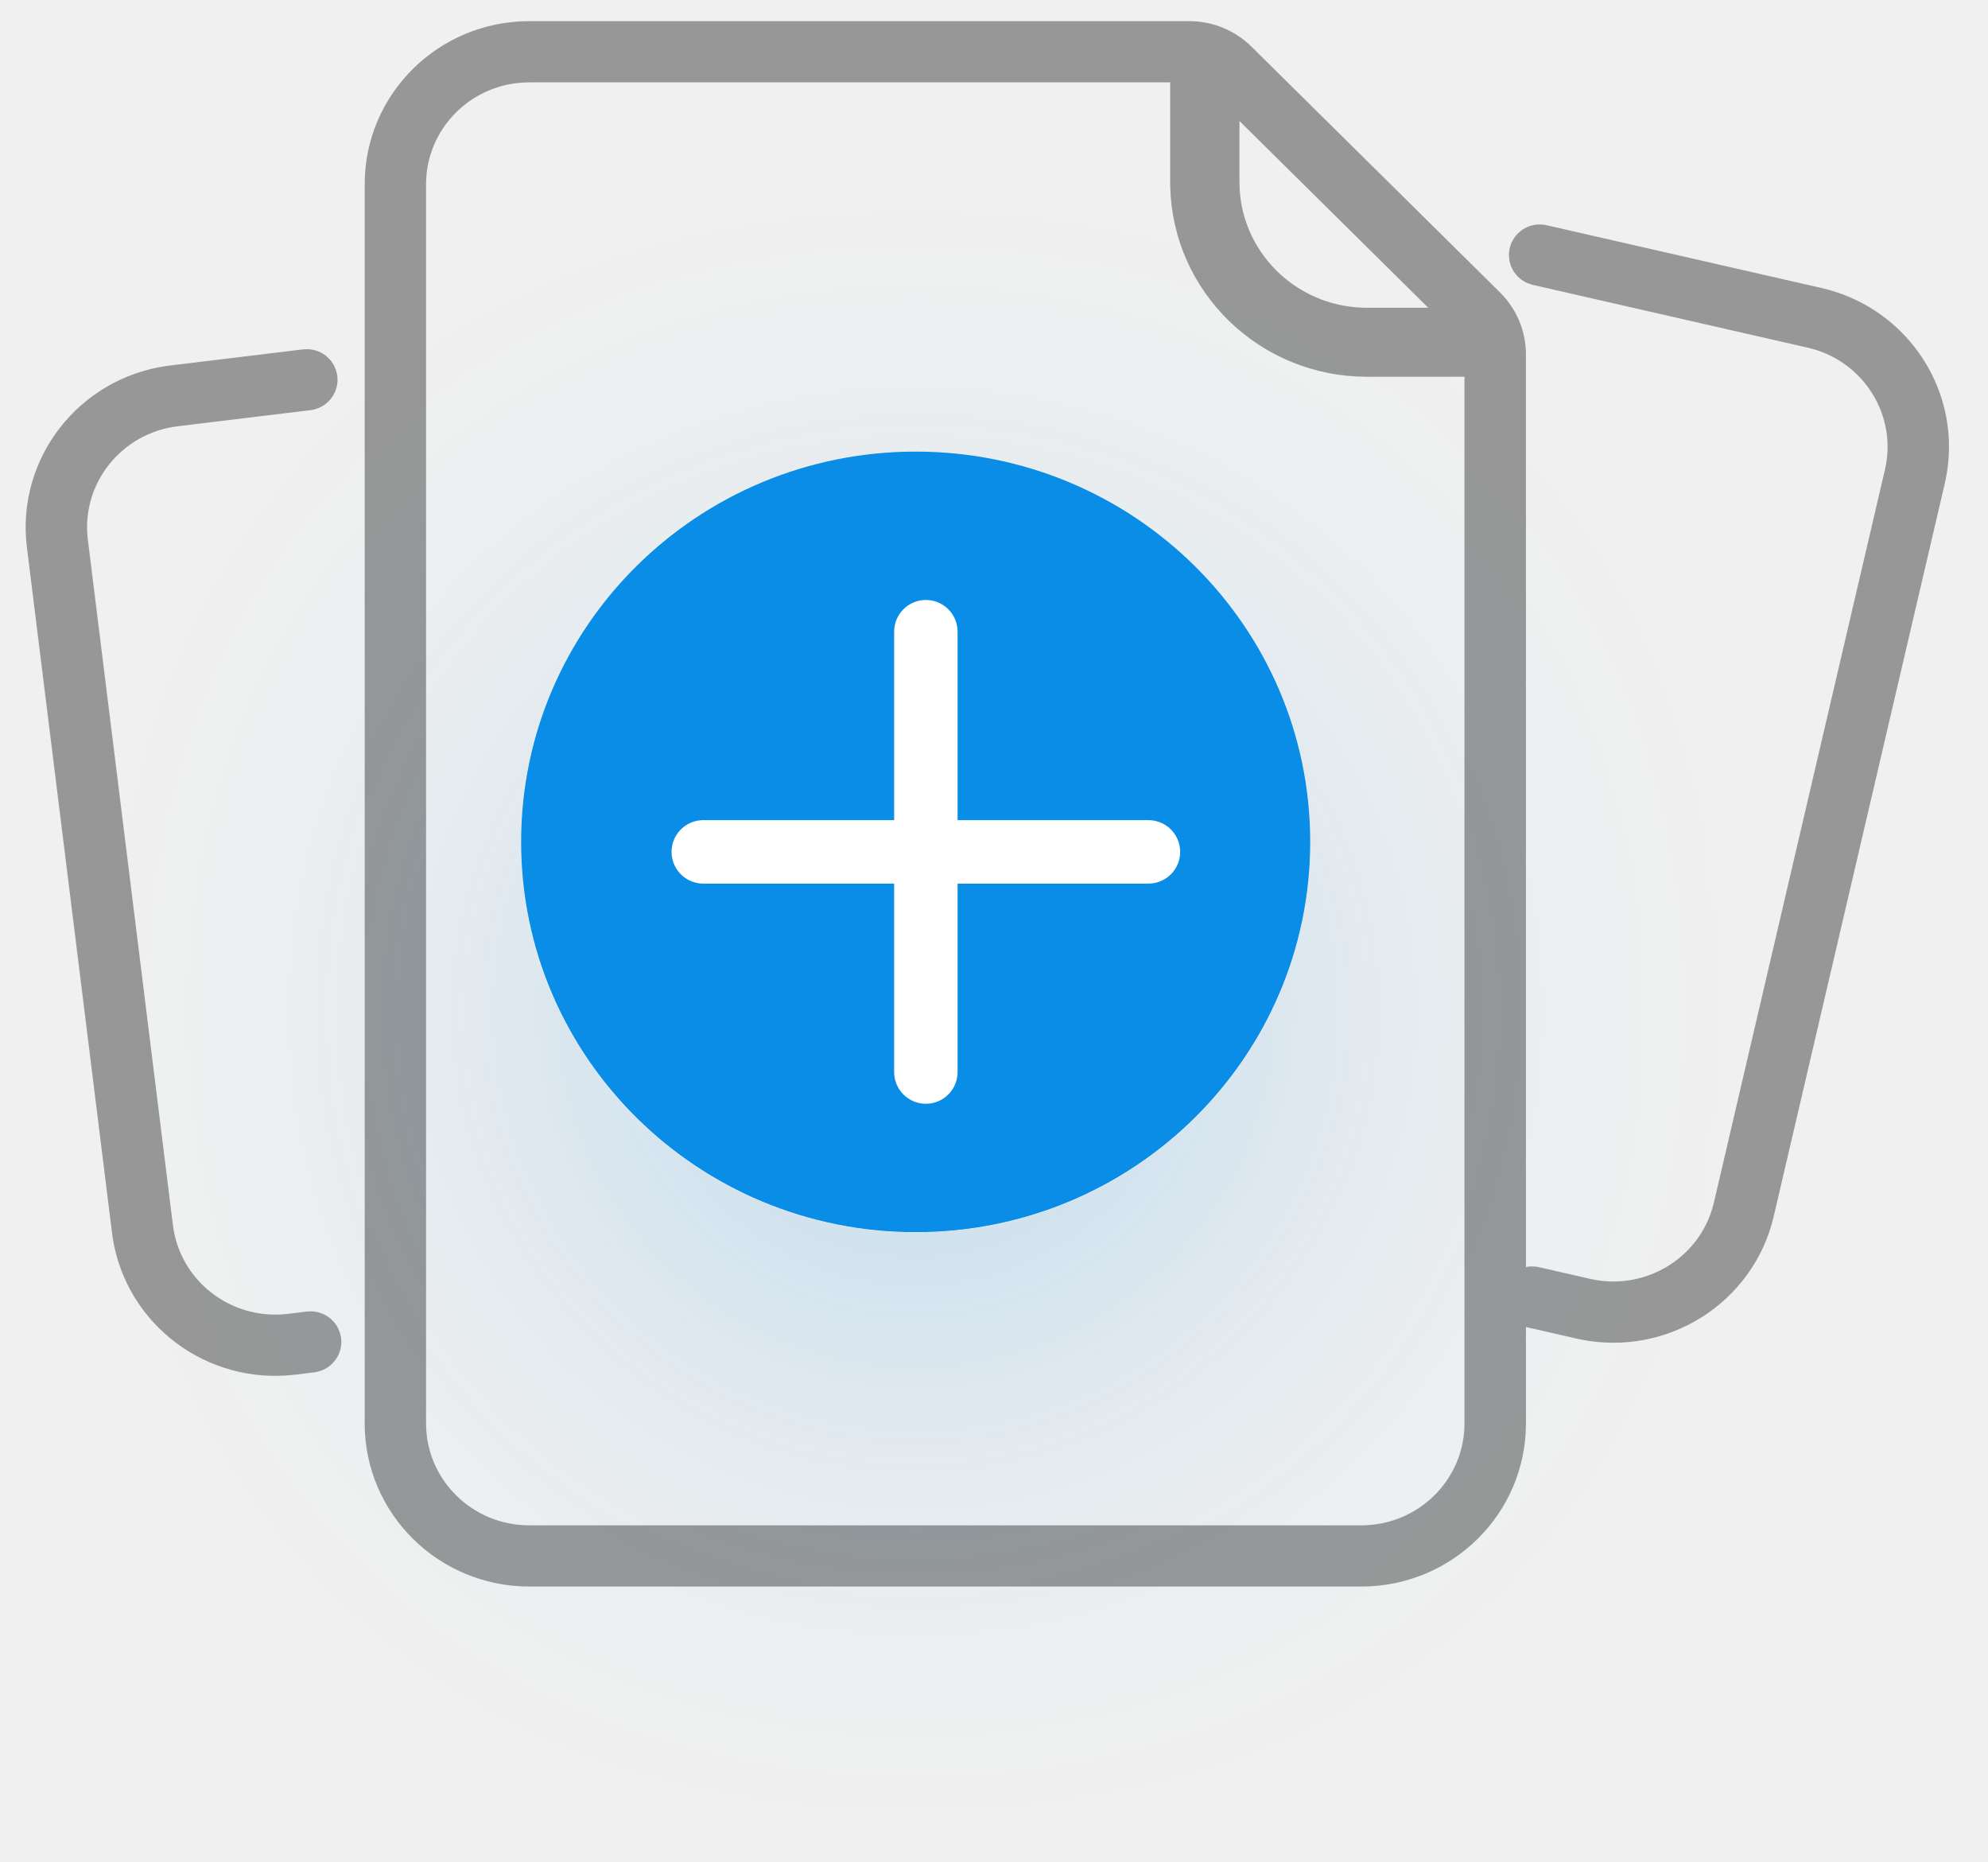
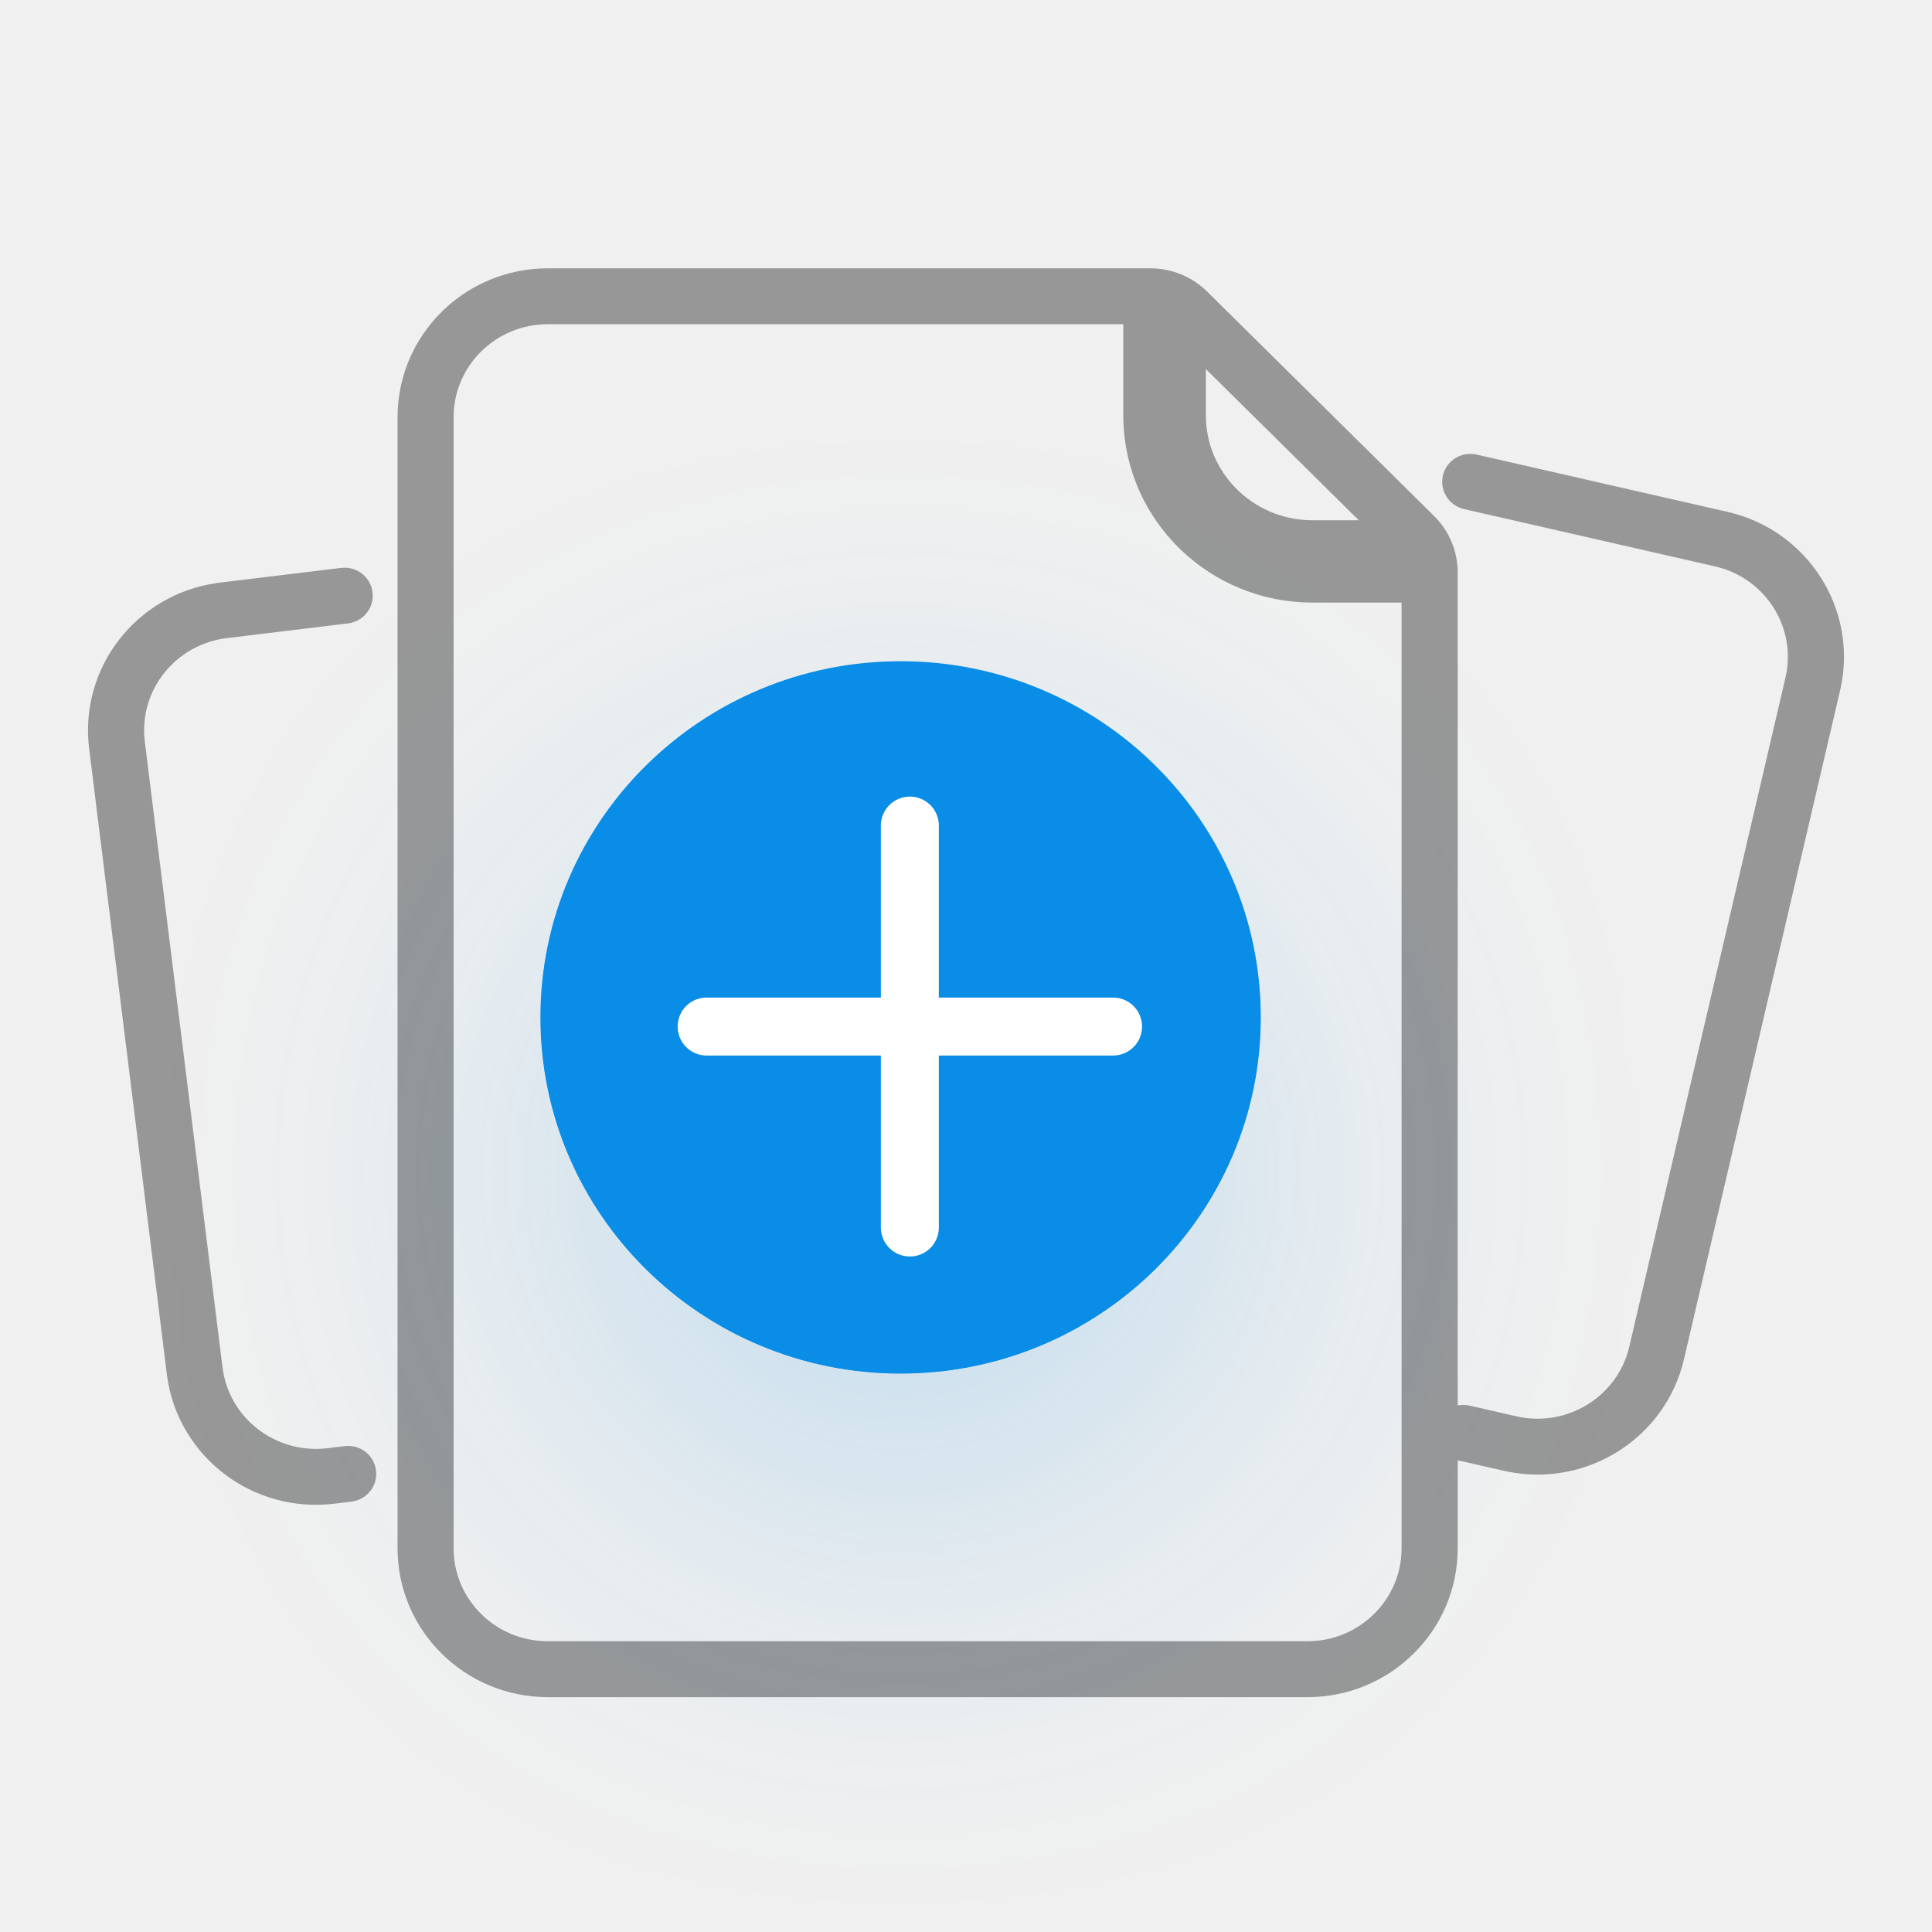
- <svg xmlns="http://www.w3.org/2000/svg" width="47" height="44" viewBox="0 0 47 44" fill="none">
-   <path fill-rule="evenodd" clip-rule="evenodd" d="M12.514 1H28.118C28.537 1 28.94 1.165 29.237 1.458L35.112 7.269C35.409 7.562 35.576 7.96 35.576 8.376V33.646C35.576 35.498 34.057 37 32.184 37H12.514C10.64 37 9.122 35.498 9.122 33.646V4.354C9.122 2.502 10.64 1 12.514 1ZM28.117 1.447H12.513C10.889 1.447 9.573 2.749 9.573 4.354V33.646C9.573 35.251 10.889 36.553 12.513 36.553H32.183C33.807 36.553 35.123 35.251 35.123 33.646V8.376C35.123 8.079 35.004 7.795 34.791 7.585L28.916 1.775C28.704 1.565 28.417 1.447 28.117 1.447Z" fill="#979797" />
-   <path d="M29.237 1.458L28.885 1.814V1.814L29.237 1.458ZM35.112 7.269L35.464 6.913L35.112 7.269ZM34.791 7.585L35.143 7.23L35.143 7.23L34.791 7.585ZM28.916 1.775L29.268 1.419V1.419L28.916 1.775ZM28.118 0.5H12.514V1.5H28.118V0.5ZM29.588 1.103C29.197 0.716 28.668 0.5 28.118 0.5V1.5C28.407 1.5 28.683 1.614 28.885 1.814L29.588 1.103ZM35.464 6.913L29.588 1.103L28.885 1.814L34.761 7.624L35.464 6.913ZM36.076 8.376C36.076 7.826 35.855 7.3 35.464 6.913L34.761 7.624C34.963 7.825 35.076 8.095 35.076 8.376H36.076ZM36.076 33.646V8.376H35.076V33.646H36.076ZM32.184 37.5C34.328 37.5 36.076 35.78 36.076 33.646H35.076C35.076 35.217 33.786 36.5 32.184 36.5V37.5ZM12.514 37.5H32.184V36.5H12.514V37.5ZM8.622 33.646C8.622 35.78 10.37 37.5 12.514 37.5V36.5C10.911 36.5 9.622 35.217 9.622 33.646H8.622ZM8.622 4.354V33.646H9.622V4.354H8.622ZM12.514 0.5C10.37 0.5 8.622 2.22 8.622 4.354H9.622C9.622 2.783 10.911 1.5 12.514 1.5V0.5ZM12.513 1.947H28.117V0.947H12.513V1.947ZM10.073 4.354C10.073 3.03 11.16 1.947 12.513 1.947V0.947C10.618 0.947 9.073 2.467 9.073 4.354H10.073ZM10.073 33.646V4.354H9.073V33.646H10.073ZM12.513 36.053C11.16 36.053 10.073 34.97 10.073 33.646H9.073C9.073 35.533 10.618 37.053 12.513 37.053V36.053ZM32.183 36.053H12.513V37.053H32.183V36.053ZM34.623 33.646C34.623 34.97 33.536 36.053 32.183 36.053V37.053C34.078 37.053 35.623 35.533 35.623 33.646H34.623ZM34.623 8.376V33.646H35.623V8.376H34.623ZM34.44 7.941C34.557 8.057 34.623 8.214 34.623 8.376H35.623C35.623 7.945 35.449 7.533 35.143 7.23L34.44 7.941ZM28.565 2.13L34.44 7.941L35.143 7.23L29.268 1.419L28.565 2.13ZM28.117 1.947C28.286 1.947 28.447 2.014 28.565 2.13L29.268 1.419C28.962 1.116 28.547 0.947 28.117 0.947V1.947Z" fill="#979797" />
-   <path d="M28.484 1.619C28.648 1.619 28.783 1.741 28.801 1.898L28.803 1.935V4.302C28.803 6.189 30.326 7.724 32.222 7.773L32.314 7.774H34.707C34.884 7.774 35.027 7.915 35.027 8.089C35.027 8.251 34.903 8.385 34.745 8.403L34.707 8.405H32.314C30.055 8.405 28.218 6.62 28.166 4.399L28.165 4.302V1.935C28.165 1.76 28.308 1.619 28.484 1.619Z" fill="#979797" stroke="#979797" />
-   <path d="M42.949 7.294C44.751 7.705 45.883 9.466 45.506 11.248L45.491 11.316L41.447 28.637C41.031 30.419 39.251 31.539 37.449 31.166L37.38 31.151L36.168 30.874C36.047 30.846 35.971 30.726 35.999 30.606C36.025 30.494 36.132 30.422 36.244 30.434L36.27 30.438L37.482 30.715C39.041 31.071 40.597 30.128 40.99 28.603L41.007 28.537L45.05 11.216C45.41 9.674 44.457 8.135 42.915 7.746L42.847 7.73L36.349 6.246C36.227 6.218 36.151 6.098 36.179 5.978C36.205 5.866 36.312 5.793 36.424 5.806L36.45 5.81L42.949 7.294Z" fill="#979797" stroke="#979797" />
-   <path d="M7.227 8.754C7.351 8.739 7.463 8.826 7.479 8.948C7.493 9.062 7.418 9.167 7.308 9.193L7.282 9.198L4.14 9.579C2.552 9.772 1.416 11.184 1.573 12.75L1.581 12.819L3.592 29.02C3.787 30.59 5.215 31.714 6.799 31.558L6.868 31.551L7.317 31.496C7.441 31.481 7.554 31.568 7.569 31.691C7.583 31.805 7.508 31.909 7.398 31.935L7.372 31.94L6.923 31.995C5.087 32.218 3.415 30.946 3.153 29.144L3.144 29.074L1.132 12.873C0.907 11.058 2.193 9.403 4.015 9.144L4.085 9.135L7.227 8.754Z" fill="#979797" stroke="#979797" />
-   <g filter="url(#filter0_d_8_2345)">
-     <ellipse cx="21.648" cy="19.899" rx="9.328" ry="9.225" fill="#098DE6" />
+ <svg xmlns="http://www.w3.org/2000/svg" width="50" height="50" viewBox="0 0 50 50" fill="none">
+   <path fill-rule="evenodd" clip-rule="evenodd" d="M14.178 7.444H29.772C30.192 7.444 30.594 7.609 30.891 7.902L36.762 13.709C37.059 14.002 37.226 14.4 37.226 14.815V40.07C37.226 41.921 35.708 43.422 33.836 43.422H14.178C12.306 43.422 10.789 41.921 10.789 40.07V10.796C10.789 8.945 12.306 7.444 14.178 7.444ZM29.771 7.891H14.177C12.555 7.891 11.24 9.192 11.24 10.796V40.07C11.24 41.674 12.555 42.975 14.177 42.975H33.835C35.458 42.975 36.773 41.674 36.773 40.07V14.815C36.773 14.519 36.654 14.235 36.442 14.025L30.57 8.218C30.358 8.009 30.071 7.891 29.771 7.891Z" fill="#979797" />
+   <path d="M29.772 6.944H14.178V7.944H29.772V6.944ZM31.242 7.547C30.851 7.161 30.323 6.944 29.772 6.944V7.944C30.061 7.944 30.337 8.057 30.539 8.258L31.242 7.547ZM37.114 13.354L31.242 7.547L30.539 8.258L36.411 14.064L37.114 13.354ZM37.725 14.815C37.725 14.266 37.505 13.74 37.114 13.354L36.411 14.064C36.613 14.264 36.726 14.535 36.726 14.815H37.725ZM37.725 40.07V14.815H36.726V40.07H37.725ZM33.836 43.922C35.979 43.922 37.725 42.202 37.725 40.07H36.726C36.726 41.64 35.437 42.922 33.836 42.922V43.922ZM14.178 43.922H33.836V42.922H14.178V43.922ZM10.289 40.07C10.289 42.202 12.035 43.922 14.178 43.922V42.922C12.577 42.922 11.288 41.64 11.288 40.07H10.289ZM10.289 10.796V40.07H11.288V10.796H10.289ZM14.178 6.944C12.035 6.944 10.289 8.664 10.289 10.796H11.288C11.288 9.226 12.577 7.944 14.178 7.944V6.944ZM14.177 8.391H29.772V7.391H14.177V8.391ZM11.739 10.796C11.739 9.473 12.825 8.391 14.177 8.391V7.391C12.284 7.391 10.74 8.911 10.74 10.796H11.739ZM11.739 40.07V10.796H10.74V40.07H11.739ZM14.177 42.475C12.825 42.475 11.739 41.393 11.739 40.07H10.74C10.74 41.956 12.284 43.475 14.177 43.475V42.475ZM33.835 42.475H14.177V43.475H33.835V42.475ZM36.273 40.07C36.273 41.393 35.187 42.475 33.835 42.475V43.475C35.728 43.475 37.273 41.956 37.273 40.07H36.273ZM36.273 14.815V40.07H37.273V14.815H36.273ZM36.091 14.38C36.208 14.497 36.273 14.653 36.273 14.815H37.273C37.273 14.385 37.099 13.973 36.793 13.67L36.091 14.38ZM30.219 8.574L36.091 14.38L36.793 13.67L30.922 7.863L30.219 8.574ZM29.772 8.391C29.94 8.391 30.101 8.457 30.219 8.574L30.922 7.863C30.616 7.56 30.202 7.391 29.772 7.391V8.391Z" fill="#979797" />
+   <path d="M30.139 8.063C30.302 8.063 30.437 8.185 30.455 8.342L30.457 8.378V10.744C30.457 12.63 31.979 14.164 33.874 14.213L33.966 14.214H36.358C36.534 14.214 36.677 14.355 36.677 14.529C36.677 14.691 36.554 14.824 36.395 14.842L36.358 14.845H33.966C31.709 14.845 29.873 13.061 29.821 10.841L29.82 10.744V8.378C29.82 8.204 29.962 8.063 30.139 8.063Z" fill="#979797" stroke="#979797" stroke-width="1.5" />
+   <path d="M44.595 13.734C46.395 14.145 47.527 15.905 47.15 17.686L47.135 17.754L43.094 35.064C42.678 36.845 40.899 37.964 39.098 37.591L39.029 37.576L37.818 37.3C37.696 37.272 37.62 37.152 37.648 37.032C37.675 36.92 37.781 36.847 37.894 36.86L37.92 36.864L39.13 37.141C40.689 37.497 42.243 36.555 42.637 35.03L42.653 34.964L46.694 17.654C47.054 16.113 46.102 14.575 44.56 14.186L44.493 14.17L37.998 12.687C37.877 12.659 37.801 12.539 37.829 12.419C37.855 12.307 37.961 12.234 38.074 12.247L38.1 12.251L44.595 13.734Z" stroke="#979797" />
+   <path d="M8.894 15.193C9.018 15.178 9.131 15.265 9.146 15.388C9.16 15.501 9.085 15.606 8.975 15.632L8.949 15.637L5.81 16.018C4.222 16.211 3.087 17.622 3.244 19.187L3.252 19.255L5.262 35.447C5.457 37.016 6.884 38.139 8.467 37.983L8.536 37.976L8.984 37.921C9.108 37.906 9.221 37.993 9.236 38.116C9.25 38.23 9.175 38.334 9.065 38.36L9.039 38.365L8.591 38.419C6.756 38.642 5.085 37.371 4.823 35.571L4.814 35.501L2.803 19.31C2.578 17.496 3.863 15.842 5.684 15.584L5.754 15.574L8.894 15.193Z" fill="#979797" stroke="#979797" />
+   <g filter="url(#filter0_d_268_5458)">
+     <path d="M23.307 35.551C28.456 35.551 32.63 31.423 32.63 26.331C32.63 21.24 28.456 17.112 23.307 17.112C18.159 17.112 13.985 21.24 13.985 26.331C13.985 31.423 18.159 35.551 23.307 35.551Z" fill="#098DE6" />
  </g>
-   <path d="M21.889 14.931V25.339" stroke="white" stroke-width="1.5" stroke-linecap="round" />
-   <path d="M27.151 20.135L16.627 20.135" stroke="white" stroke-width="1.5" stroke-linecap="round" />
+   <path d="M23.547 21.366V31.768" stroke="white" stroke-width="1.5" stroke-linecap="round" />
+   <path d="M28.806 26.567H18.288" stroke="white" stroke-width="1.5" stroke-linecap="round" />
  <defs>
-     <filter id="filter0_d_8_2345" x="2.32" y="4.674" width="38.656" height="38.45" filterUnits="userSpaceOnUse" color-interpolation-filters="sRGB">
+     <filter id="filter0_d_268_5458" x="3.985" y="11.112" width="38.645" height="38.439" filterUnits="userSpaceOnUse" color-interpolation-filters="sRGB">
      <feFlood flood-opacity="0" result="BackgroundImageFix" />
      <feColorMatrix in="SourceAlpha" type="matrix" values="0 0 0 0 0 0 0 0 0 0 0 0 0 0 0 0 0 0 127 0" result="hardAlpha" />
      <feOffset dy="4" />
      <feGaussianBlur stdDeviation="5" />
      <feComposite in2="hardAlpha" operator="out" />
      <feColorMatrix type="matrix" values="0 0 0 0 0.035 0 0 0 0 0.553 0 0 0 0 0.902 0 0 0 0.2 0" />
-       <feBlend mode="normal" in2="BackgroundImageFix" result="effect1_dropShadow_8_2345" />
-       <feBlend mode="normal" in="SourceGraphic" in2="effect1_dropShadow_8_2345" result="shape" />
+       <feBlend mode="normal" in2="BackgroundImageFix" result="effect1_dropShadow_268_5458" />
+       <feBlend mode="normal" in="SourceGraphic" in2="effect1_dropShadow_268_5458" result="shape" />
    </filter>
  </defs>
</svg>
